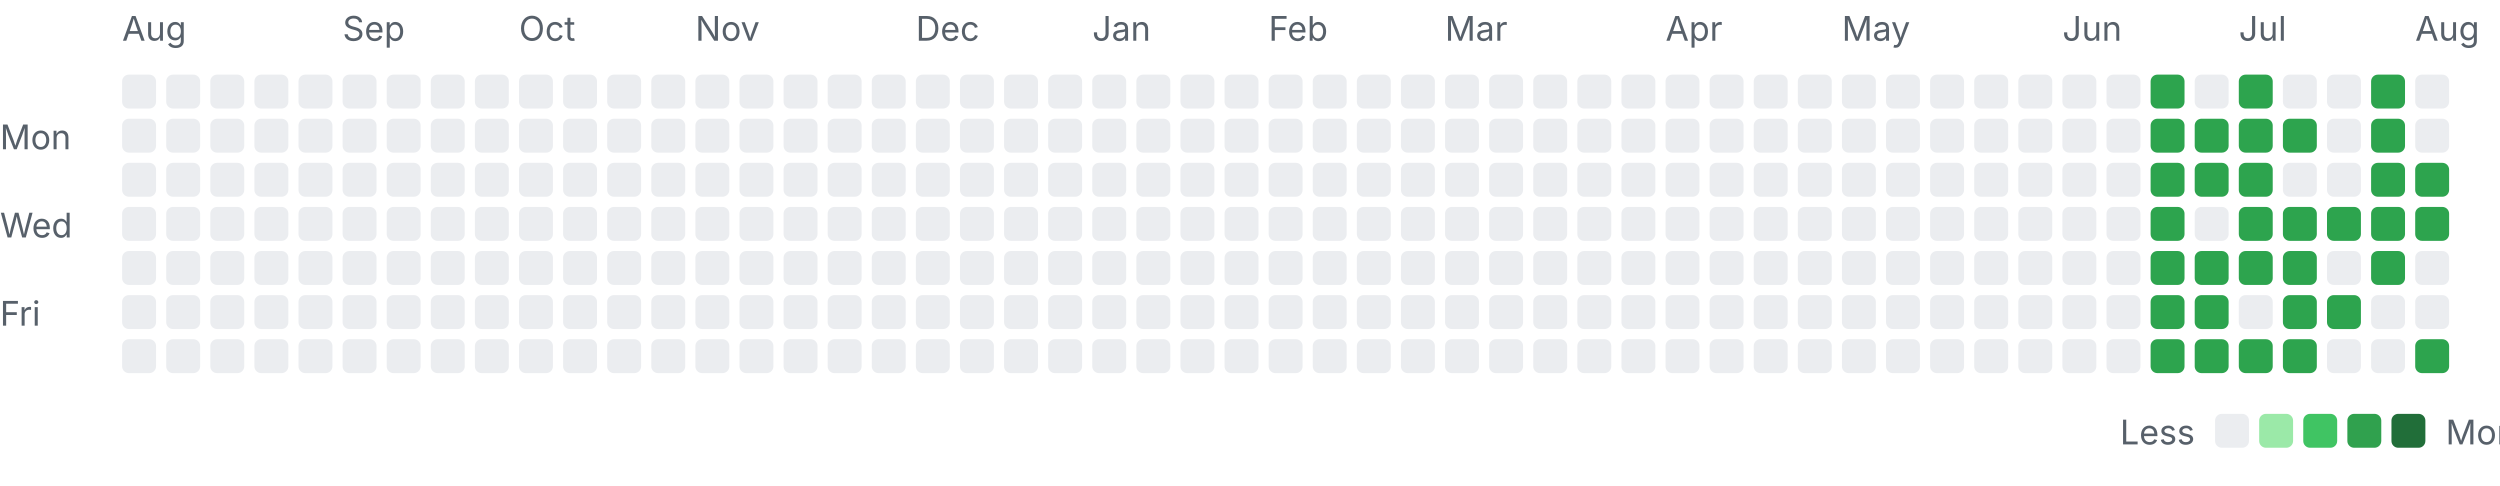
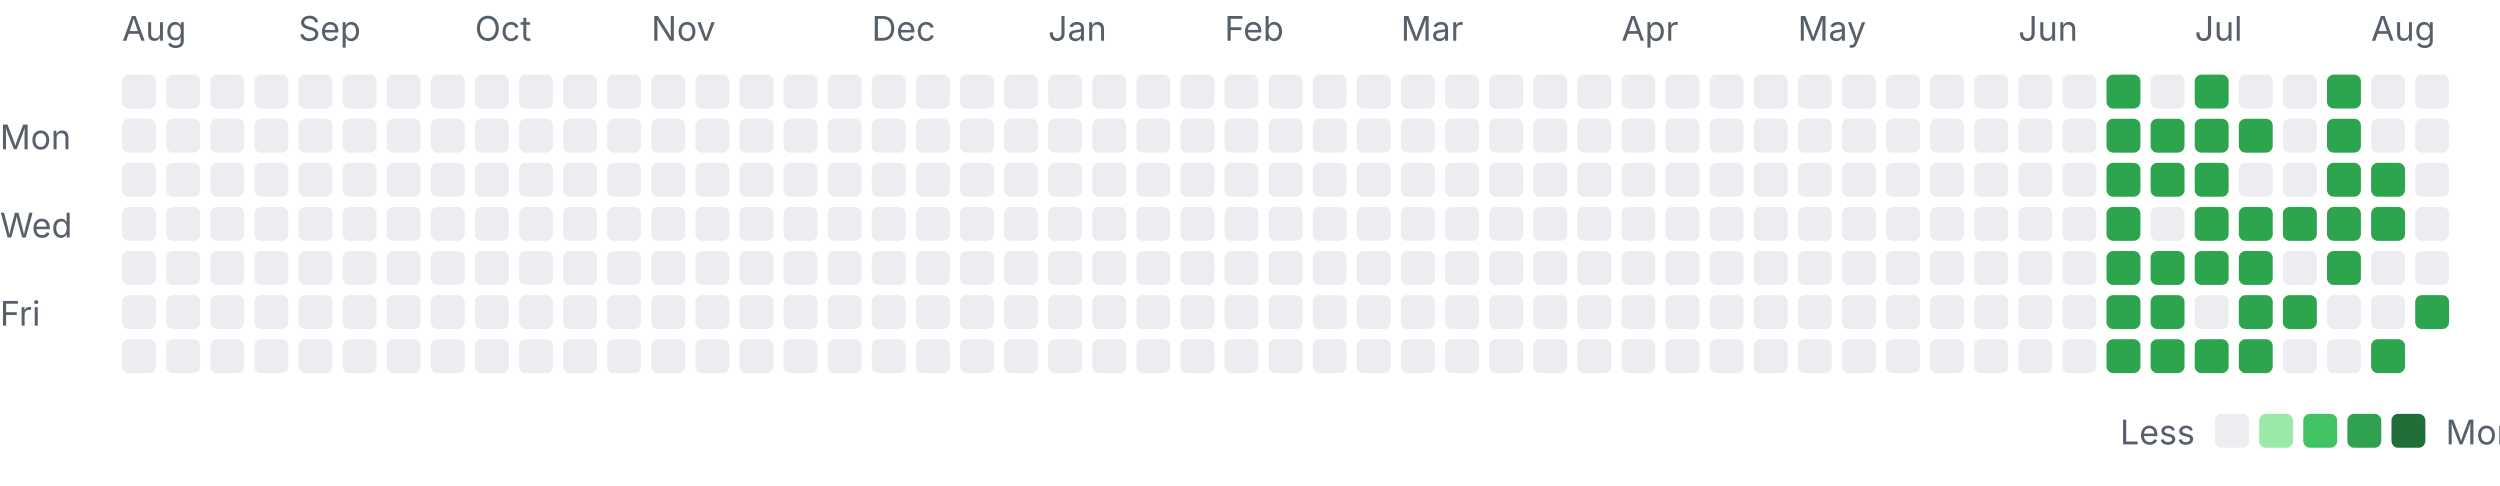
<svg xmlns="http://www.w3.org/2000/svg" viewBox="0 0 737 143" width="737" height="143" role="img" aria-label="Repository activity heatmap">
  <text x="36" y="12" font-size="10" fill="#57606a" font-family="-apple-system,BlinkMacSystemFont,Segoe UI,sans-serif">Aug</text>
-   <text x="101" y="12" font-size="10" fill="#57606a" font-family="-apple-system,BlinkMacSystemFont,Segoe UI,sans-serif">Sep</text>
-   <text x="153" y="12" font-size="10" fill="#57606a" font-family="-apple-system,BlinkMacSystemFont,Segoe UI,sans-serif">Oct</text>
-   <text x="205" y="12" font-size="10" fill="#57606a" font-family="-apple-system,BlinkMacSystemFont,Segoe UI,sans-serif">Nov</text>
-   <text x="270" y="12" font-size="10" fill="#57606a" font-family="-apple-system,BlinkMacSystemFont,Segoe UI,sans-serif">Dec</text>
-   <text x="322" y="12" font-size="10" fill="#57606a" font-family="-apple-system,BlinkMacSystemFont,Segoe UI,sans-serif">Jan</text>
-   <text x="374" y="12" font-size="10" fill="#57606a" font-family="-apple-system,BlinkMacSystemFont,Segoe UI,sans-serif">Feb</text>
-   <text x="426" y="12" font-size="10" fill="#57606a" font-family="-apple-system,BlinkMacSystemFont,Segoe UI,sans-serif">Mar</text>
-   <text x="491" y="12" font-size="10" fill="#57606a" font-family="-apple-system,BlinkMacSystemFont,Segoe UI,sans-serif">Apr</text>
-   <text x="543" y="12" font-size="10" fill="#57606a" font-family="-apple-system,BlinkMacSystemFont,Segoe UI,sans-serif">May</text>
-   <text x="608" y="12" font-size="10" fill="#57606a" font-family="-apple-system,BlinkMacSystemFont,Segoe UI,sans-serif">Jun</text>
-   <text x="660" y="12" font-size="10" fill="#57606a" font-family="-apple-system,BlinkMacSystemFont,Segoe UI,sans-serif">Jul</text>
-   <text x="712" y="12" font-size="10" fill="#57606a" font-family="-apple-system,BlinkMacSystemFont,Segoe UI,sans-serif">Aug</text>
+   <text x="88" y="12" font-size="10" fill="#57606a" font-family="-apple-system,BlinkMacSystemFont,Segoe UI,sans-serif">Sep</text>
+   <text x="140" y="12" font-size="10" fill="#57606a" font-family="-apple-system,BlinkMacSystemFont,Segoe UI,sans-serif">Oct</text>
+   <text x="192" y="12" font-size="10" fill="#57606a" font-family="-apple-system,BlinkMacSystemFont,Segoe UI,sans-serif">Nov</text>
+   <text x="257" y="12" font-size="10" fill="#57606a" font-family="-apple-system,BlinkMacSystemFont,Segoe UI,sans-serif">Dec</text>
+   <text x="309" y="12" font-size="10" fill="#57606a" font-family="-apple-system,BlinkMacSystemFont,Segoe UI,sans-serif">Jan</text>
+   <text x="361" y="12" font-size="10" fill="#57606a" font-family="-apple-system,BlinkMacSystemFont,Segoe UI,sans-serif">Feb</text>
+   <text x="413" y="12" font-size="10" fill="#57606a" font-family="-apple-system,BlinkMacSystemFont,Segoe UI,sans-serif">Mar</text>
+   <text x="478" y="12" font-size="10" fill="#57606a" font-family="-apple-system,BlinkMacSystemFont,Segoe UI,sans-serif">Apr</text>
+   <text x="530" y="12" font-size="10" fill="#57606a" font-family="-apple-system,BlinkMacSystemFont,Segoe UI,sans-serif">May</text>
+   <text x="595" y="12" font-size="10" fill="#57606a" font-family="-apple-system,BlinkMacSystemFont,Segoe UI,sans-serif">Jun</text>
+   <text x="647" y="12" font-size="10" fill="#57606a" font-family="-apple-system,BlinkMacSystemFont,Segoe UI,sans-serif">Jul</text>
+   <text x="699" y="12" font-size="10" fill="#57606a" font-family="-apple-system,BlinkMacSystemFont,Segoe UI,sans-serif">Aug</text>
  <text x="0" y="44" font-size="10" fill="#57606a" font-family="-apple-system,BlinkMacSystemFont,Segoe UI,sans-serif">Mon</text>
  <text x="0" y="70" font-size="10" fill="#57606a" font-family="-apple-system,BlinkMacSystemFont,Segoe UI,sans-serif">Wed</text>
  <text x="0" y="96" font-size="10" fill="#57606a" font-family="-apple-system,BlinkMacSystemFont,Segoe UI,sans-serif">Fri</text>
  <text x="625" y="131" font-size="10" fill="#57606a" font-family="-apple-system,BlinkMacSystemFont,Segoe UI,sans-serif">Less</text>
  <rect x="653" y="122" width="10" height="10" rx="2" fill="#ebedf0" />
  <rect x="666" y="122" width="10" height="10" rx="2" fill="#9be9a8" />
  <rect x="679" y="122" width="10" height="10" rx="2" fill="#40c463" />
  <rect x="692" y="122" width="10" height="10" rx="2" fill="#30a14e" />
  <rect x="705" y="122" width="10" height="10" rx="2" fill="#216e39" />
  <text x="721" y="131" font-size="10" fill="#57606a" font-family="-apple-system,BlinkMacSystemFont,Segoe UI,sans-serif">More</text>
  <rect x="36" y="22" width="10" height="10" rx="2" fill="#ebedf0" />
  <rect x="36" y="35" width="10" height="10" rx="2" fill="#ebedf0" />
  <rect x="36" y="48" width="10" height="10" rx="2" fill="#ebedf0" />
  <rect x="36" y="61" width="10" height="10" rx="2" fill="#ebedf0" />
  <rect x="36" y="74" width="10" height="10" rx="2" fill="#ebedf0" />
  <rect x="36" y="87" width="10" height="10" rx="2" fill="#ebedf0" />
  <rect x="36" y="100" width="10" height="10" rx="2" fill="#ebedf0" />
  <rect x="49" y="22" width="10" height="10" rx="2" fill="#ebedf0" />
  <rect x="49" y="35" width="10" height="10" rx="2" fill="#ebedf0" />
  <rect x="49" y="48" width="10" height="10" rx="2" fill="#ebedf0" />
  <rect x="49" y="61" width="10" height="10" rx="2" fill="#ebedf0" />
  <rect x="49" y="74" width="10" height="10" rx="2" fill="#ebedf0" />
  <rect x="49" y="87" width="10" height="10" rx="2" fill="#ebedf0" />
  <rect x="49" y="100" width="10" height="10" rx="2" fill="#ebedf0" />
  <rect x="62" y="22" width="10" height="10" rx="2" fill="#ebedf0" />
  <rect x="62" y="35" width="10" height="10" rx="2" fill="#ebedf0" />
  <rect x="62" y="48" width="10" height="10" rx="2" fill="#ebedf0" />
  <rect x="62" y="61" width="10" height="10" rx="2" fill="#ebedf0" />
  <rect x="62" y="74" width="10" height="10" rx="2" fill="#ebedf0" />
  <rect x="62" y="87" width="10" height="10" rx="2" fill="#ebedf0" />
  <rect x="62" y="100" width="10" height="10" rx="2" fill="#ebedf0" />
  <rect x="75" y="22" width="10" height="10" rx="2" fill="#ebedf0" />
  <rect x="75" y="35" width="10" height="10" rx="2" fill="#ebedf0" />
  <rect x="75" y="48" width="10" height="10" rx="2" fill="#ebedf0" />
  <rect x="75" y="61" width="10" height="10" rx="2" fill="#ebedf0" />
  <rect x="75" y="74" width="10" height="10" rx="2" fill="#ebedf0" />
  <rect x="75" y="87" width="10" height="10" rx="2" fill="#ebedf0" />
  <rect x="75" y="100" width="10" height="10" rx="2" fill="#ebedf0" />
  <rect x="88" y="22" width="10" height="10" rx="2" fill="#ebedf0" />
  <rect x="88" y="35" width="10" height="10" rx="2" fill="#ebedf0" />
  <rect x="88" y="48" width="10" height="10" rx="2" fill="#ebedf0" />
  <rect x="88" y="61" width="10" height="10" rx="2" fill="#ebedf0" />
  <rect x="88" y="74" width="10" height="10" rx="2" fill="#ebedf0" />
  <rect x="88" y="87" width="10" height="10" rx="2" fill="#ebedf0" />
  <rect x="88" y="100" width="10" height="10" rx="2" fill="#ebedf0" />
  <rect x="101" y="22" width="10" height="10" rx="2" fill="#ebedf0" />
  <rect x="101" y="35" width="10" height="10" rx="2" fill="#ebedf0" />
  <rect x="101" y="48" width="10" height="10" rx="2" fill="#ebedf0" />
  <rect x="101" y="61" width="10" height="10" rx="2" fill="#ebedf0" />
  <rect x="101" y="74" width="10" height="10" rx="2" fill="#ebedf0" />
  <rect x="101" y="87" width="10" height="10" rx="2" fill="#ebedf0" />
  <rect x="101" y="100" width="10" height="10" rx="2" fill="#ebedf0" />
  <rect x="114" y="22" width="10" height="10" rx="2" fill="#ebedf0" />
  <rect x="114" y="35" width="10" height="10" rx="2" fill="#ebedf0" />
  <rect x="114" y="48" width="10" height="10" rx="2" fill="#ebedf0" />
  <rect x="114" y="61" width="10" height="10" rx="2" fill="#ebedf0" />
  <rect x="114" y="74" width="10" height="10" rx="2" fill="#ebedf0" />
  <rect x="114" y="87" width="10" height="10" rx="2" fill="#ebedf0" />
  <rect x="114" y="100" width="10" height="10" rx="2" fill="#ebedf0" />
  <rect x="127" y="22" width="10" height="10" rx="2" fill="#ebedf0" />
  <rect x="127" y="35" width="10" height="10" rx="2" fill="#ebedf0" />
  <rect x="127" y="48" width="10" height="10" rx="2" fill="#ebedf0" />
  <rect x="127" y="61" width="10" height="10" rx="2" fill="#ebedf0" />
  <rect x="127" y="74" width="10" height="10" rx="2" fill="#ebedf0" />
  <rect x="127" y="87" width="10" height="10" rx="2" fill="#ebedf0" />
  <rect x="127" y="100" width="10" height="10" rx="2" fill="#ebedf0" />
  <rect x="140" y="22" width="10" height="10" rx="2" fill="#ebedf0" />
  <rect x="140" y="35" width="10" height="10" rx="2" fill="#ebedf0" />
  <rect x="140" y="48" width="10" height="10" rx="2" fill="#ebedf0" />
  <rect x="140" y="61" width="10" height="10" rx="2" fill="#ebedf0" />
  <rect x="140" y="74" width="10" height="10" rx="2" fill="#ebedf0" />
  <rect x="140" y="87" width="10" height="10" rx="2" fill="#ebedf0" />
  <rect x="140" y="100" width="10" height="10" rx="2" fill="#ebedf0" />
  <rect x="153" y="22" width="10" height="10" rx="2" fill="#ebedf0" />
  <rect x="153" y="35" width="10" height="10" rx="2" fill="#ebedf0" />
  <rect x="153" y="48" width="10" height="10" rx="2" fill="#ebedf0" />
  <rect x="153" y="61" width="10" height="10" rx="2" fill="#ebedf0" />
  <rect x="153" y="74" width="10" height="10" rx="2" fill="#ebedf0" />
  <rect x="153" y="87" width="10" height="10" rx="2" fill="#ebedf0" />
  <rect x="153" y="100" width="10" height="10" rx="2" fill="#ebedf0" />
  <rect x="166" y="22" width="10" height="10" rx="2" fill="#ebedf0" />
  <rect x="166" y="35" width="10" height="10" rx="2" fill="#ebedf0" />
  <rect x="166" y="48" width="10" height="10" rx="2" fill="#ebedf0" />
  <rect x="166" y="61" width="10" height="10" rx="2" fill="#ebedf0" />
  <rect x="166" y="74" width="10" height="10" rx="2" fill="#ebedf0" />
  <rect x="166" y="87" width="10" height="10" rx="2" fill="#ebedf0" />
  <rect x="166" y="100" width="10" height="10" rx="2" fill="#ebedf0" />
  <rect x="179" y="22" width="10" height="10" rx="2" fill="#ebedf0" />
  <rect x="179" y="35" width="10" height="10" rx="2" fill="#ebedf0" />
  <rect x="179" y="48" width="10" height="10" rx="2" fill="#ebedf0" />
  <rect x="179" y="61" width="10" height="10" rx="2" fill="#ebedf0" />
  <rect x="179" y="74" width="10" height="10" rx="2" fill="#ebedf0" />
  <rect x="179" y="87" width="10" height="10" rx="2" fill="#ebedf0" />
  <rect x="179" y="100" width="10" height="10" rx="2" fill="#ebedf0" />
  <rect x="192" y="22" width="10" height="10" rx="2" fill="#ebedf0" />
  <rect x="192" y="35" width="10" height="10" rx="2" fill="#ebedf0" />
  <rect x="192" y="48" width="10" height="10" rx="2" fill="#ebedf0" />
  <rect x="192" y="61" width="10" height="10" rx="2" fill="#ebedf0" />
  <rect x="192" y="74" width="10" height="10" rx="2" fill="#ebedf0" />
  <rect x="192" y="87" width="10" height="10" rx="2" fill="#ebedf0" />
  <rect x="192" y="100" width="10" height="10" rx="2" fill="#ebedf0" />
  <rect x="205" y="22" width="10" height="10" rx="2" fill="#ebedf0" />
  <rect x="205" y="35" width="10" height="10" rx="2" fill="#ebedf0" />
  <rect x="205" y="48" width="10" height="10" rx="2" fill="#ebedf0" />
  <rect x="205" y="61" width="10" height="10" rx="2" fill="#ebedf0" />
  <rect x="205" y="74" width="10" height="10" rx="2" fill="#ebedf0" />
  <rect x="205" y="87" width="10" height="10" rx="2" fill="#ebedf0" />
  <rect x="205" y="100" width="10" height="10" rx="2" fill="#ebedf0" />
  <rect x="218" y="22" width="10" height="10" rx="2" fill="#ebedf0" />
  <rect x="218" y="35" width="10" height="10" rx="2" fill="#ebedf0" />
  <rect x="218" y="48" width="10" height="10" rx="2" fill="#ebedf0" />
  <rect x="218" y="61" width="10" height="10" rx="2" fill="#ebedf0" />
  <rect x="218" y="74" width="10" height="10" rx="2" fill="#ebedf0" />
  <rect x="218" y="87" width="10" height="10" rx="2" fill="#ebedf0" />
  <rect x="218" y="100" width="10" height="10" rx="2" fill="#ebedf0" />
  <rect x="231" y="22" width="10" height="10" rx="2" fill="#ebedf0" />
  <rect x="231" y="35" width="10" height="10" rx="2" fill="#ebedf0" />
  <rect x="231" y="48" width="10" height="10" rx="2" fill="#ebedf0" />
  <rect x="231" y="61" width="10" height="10" rx="2" fill="#ebedf0" />
  <rect x="231" y="74" width="10" height="10" rx="2" fill="#ebedf0" />
  <rect x="231" y="87" width="10" height="10" rx="2" fill="#ebedf0" />
  <rect x="231" y="100" width="10" height="10" rx="2" fill="#ebedf0" />
  <rect x="244" y="22" width="10" height="10" rx="2" fill="#ebedf0" />
  <rect x="244" y="35" width="10" height="10" rx="2" fill="#ebedf0" />
  <rect x="244" y="48" width="10" height="10" rx="2" fill="#ebedf0" />
  <rect x="244" y="61" width="10" height="10" rx="2" fill="#ebedf0" />
  <rect x="244" y="74" width="10" height="10" rx="2" fill="#ebedf0" />
  <rect x="244" y="87" width="10" height="10" rx="2" fill="#ebedf0" />
  <rect x="244" y="100" width="10" height="10" rx="2" fill="#ebedf0" />
  <rect x="257" y="22" width="10" height="10" rx="2" fill="#ebedf0" />
  <rect x="257" y="35" width="10" height="10" rx="2" fill="#ebedf0" />
  <rect x="257" y="48" width="10" height="10" rx="2" fill="#ebedf0" />
  <rect x="257" y="61" width="10" height="10" rx="2" fill="#ebedf0" />
  <rect x="257" y="74" width="10" height="10" rx="2" fill="#ebedf0" />
  <rect x="257" y="87" width="10" height="10" rx="2" fill="#ebedf0" />
  <rect x="257" y="100" width="10" height="10" rx="2" fill="#ebedf0" />
  <rect x="270" y="22" width="10" height="10" rx="2" fill="#ebedf0" />
  <rect x="270" y="35" width="10" height="10" rx="2" fill="#ebedf0" />
  <rect x="270" y="48" width="10" height="10" rx="2" fill="#ebedf0" />
  <rect x="270" y="61" width="10" height="10" rx="2" fill="#ebedf0" />
  <rect x="270" y="74" width="10" height="10" rx="2" fill="#ebedf0" />
  <rect x="270" y="87" width="10" height="10" rx="2" fill="#ebedf0" />
  <rect x="270" y="100" width="10" height="10" rx="2" fill="#ebedf0" />
  <rect x="283" y="22" width="10" height="10" rx="2" fill="#ebedf0" />
  <rect x="283" y="35" width="10" height="10" rx="2" fill="#ebedf0" />
  <rect x="283" y="48" width="10" height="10" rx="2" fill="#ebedf0" />
  <rect x="283" y="61" width="10" height="10" rx="2" fill="#ebedf0" />
  <rect x="283" y="74" width="10" height="10" rx="2" fill="#ebedf0" />
  <rect x="283" y="87" width="10" height="10" rx="2" fill="#ebedf0" />
  <rect x="283" y="100" width="10" height="10" rx="2" fill="#ebedf0" />
  <rect x="296" y="22" width="10" height="10" rx="2" fill="#ebedf0" />
  <rect x="296" y="35" width="10" height="10" rx="2" fill="#ebedf0" />
  <rect x="296" y="48" width="10" height="10" rx="2" fill="#ebedf0" />
  <rect x="296" y="61" width="10" height="10" rx="2" fill="#ebedf0" />
  <rect x="296" y="74" width="10" height="10" rx="2" fill="#ebedf0" />
  <rect x="296" y="87" width="10" height="10" rx="2" fill="#ebedf0" />
  <rect x="296" y="100" width="10" height="10" rx="2" fill="#ebedf0" />
  <rect x="309" y="22" width="10" height="10" rx="2" fill="#ebedf0" />
  <rect x="309" y="35" width="10" height="10" rx="2" fill="#ebedf0" />
  <rect x="309" y="48" width="10" height="10" rx="2" fill="#ebedf0" />
  <rect x="309" y="61" width="10" height="10" rx="2" fill="#ebedf0" />
  <rect x="309" y="74" width="10" height="10" rx="2" fill="#ebedf0" />
  <rect x="309" y="87" width="10" height="10" rx="2" fill="#ebedf0" />
  <rect x="309" y="100" width="10" height="10" rx="2" fill="#ebedf0" />
  <rect x="322" y="22" width="10" height="10" rx="2" fill="#ebedf0" />
  <rect x="322" y="35" width="10" height="10" rx="2" fill="#ebedf0" />
  <rect x="322" y="48" width="10" height="10" rx="2" fill="#ebedf0" />
  <rect x="322" y="61" width="10" height="10" rx="2" fill="#ebedf0" />
  <rect x="322" y="74" width="10" height="10" rx="2" fill="#ebedf0" />
  <rect x="322" y="87" width="10" height="10" rx="2" fill="#ebedf0" />
  <rect x="322" y="100" width="10" height="10" rx="2" fill="#ebedf0" />
  <rect x="335" y="22" width="10" height="10" rx="2" fill="#ebedf0" />
  <rect x="335" y="35" width="10" height="10" rx="2" fill="#ebedf0" />
  <rect x="335" y="48" width="10" height="10" rx="2" fill="#ebedf0" />
  <rect x="335" y="61" width="10" height="10" rx="2" fill="#ebedf0" />
  <rect x="335" y="74" width="10" height="10" rx="2" fill="#ebedf0" />
  <rect x="335" y="87" width="10" height="10" rx="2" fill="#ebedf0" />
  <rect x="335" y="100" width="10" height="10" rx="2" fill="#ebedf0" />
  <rect x="348" y="22" width="10" height="10" rx="2" fill="#ebedf0" />
  <rect x="348" y="35" width="10" height="10" rx="2" fill="#ebedf0" />
  <rect x="348" y="48" width="10" height="10" rx="2" fill="#ebedf0" />
  <rect x="348" y="61" width="10" height="10" rx="2" fill="#ebedf0" />
  <rect x="348" y="74" width="10" height="10" rx="2" fill="#ebedf0" />
  <rect x="348" y="87" width="10" height="10" rx="2" fill="#ebedf0" />
  <rect x="348" y="100" width="10" height="10" rx="2" fill="#ebedf0" />
  <rect x="361" y="22" width="10" height="10" rx="2" fill="#ebedf0" />
  <rect x="361" y="35" width="10" height="10" rx="2" fill="#ebedf0" />
  <rect x="361" y="48" width="10" height="10" rx="2" fill="#ebedf0" />
  <rect x="361" y="61" width="10" height="10" rx="2" fill="#ebedf0" />
  <rect x="361" y="74" width="10" height="10" rx="2" fill="#ebedf0" />
  <rect x="361" y="87" width="10" height="10" rx="2" fill="#ebedf0" />
  <rect x="361" y="100" width="10" height="10" rx="2" fill="#ebedf0" />
  <rect x="374" y="22" width="10" height="10" rx="2" fill="#ebedf0" />
  <rect x="374" y="35" width="10" height="10" rx="2" fill="#ebedf0" />
  <rect x="374" y="48" width="10" height="10" rx="2" fill="#ebedf0" />
  <rect x="374" y="61" width="10" height="10" rx="2" fill="#ebedf0" />
  <rect x="374" y="74" width="10" height="10" rx="2" fill="#ebedf0" />
  <rect x="374" y="87" width="10" height="10" rx="2" fill="#ebedf0" />
  <rect x="374" y="100" width="10" height="10" rx="2" fill="#ebedf0" />
  <rect x="387" y="22" width="10" height="10" rx="2" fill="#ebedf0" />
  <rect x="387" y="35" width="10" height="10" rx="2" fill="#ebedf0" />
  <rect x="387" y="48" width="10" height="10" rx="2" fill="#ebedf0" />
  <rect x="387" y="61" width="10" height="10" rx="2" fill="#ebedf0" />
  <rect x="387" y="74" width="10" height="10" rx="2" fill="#ebedf0" />
  <rect x="387" y="87" width="10" height="10" rx="2" fill="#ebedf0" />
  <rect x="387" y="100" width="10" height="10" rx="2" fill="#ebedf0" />
  <rect x="400" y="22" width="10" height="10" rx="2" fill="#ebedf0" />
  <rect x="400" y="35" width="10" height="10" rx="2" fill="#ebedf0" />
  <rect x="400" y="48" width="10" height="10" rx="2" fill="#ebedf0" />
  <rect x="400" y="61" width="10" height="10" rx="2" fill="#ebedf0" />
  <rect x="400" y="74" width="10" height="10" rx="2" fill="#ebedf0" />
  <rect x="400" y="87" width="10" height="10" rx="2" fill="#ebedf0" />
  <rect x="400" y="100" width="10" height="10" rx="2" fill="#ebedf0" />
  <rect x="413" y="22" width="10" height="10" rx="2" fill="#ebedf0" />
  <rect x="413" y="35" width="10" height="10" rx="2" fill="#ebedf0" />
  <rect x="413" y="48" width="10" height="10" rx="2" fill="#ebedf0" />
  <rect x="413" y="61" width="10" height="10" rx="2" fill="#ebedf0" />
  <rect x="413" y="74" width="10" height="10" rx="2" fill="#ebedf0" />
  <rect x="413" y="87" width="10" height="10" rx="2" fill="#ebedf0" />
  <rect x="413" y="100" width="10" height="10" rx="2" fill="#ebedf0" />
  <rect x="426" y="22" width="10" height="10" rx="2" fill="#ebedf0" />
  <rect x="426" y="35" width="10" height="10" rx="2" fill="#ebedf0" />
  <rect x="426" y="48" width="10" height="10" rx="2" fill="#ebedf0" />
  <rect x="426" y="61" width="10" height="10" rx="2" fill="#ebedf0" />
  <rect x="426" y="74" width="10" height="10" rx="2" fill="#ebedf0" />
  <rect x="426" y="87" width="10" height="10" rx="2" fill="#ebedf0" />
  <rect x="426" y="100" width="10" height="10" rx="2" fill="#ebedf0" />
  <rect x="439" y="22" width="10" height="10" rx="2" fill="#ebedf0" />
  <rect x="439" y="35" width="10" height="10" rx="2" fill="#ebedf0" />
  <rect x="439" y="48" width="10" height="10" rx="2" fill="#ebedf0" />
  <rect x="439" y="61" width="10" height="10" rx="2" fill="#ebedf0" />
  <rect x="439" y="74" width="10" height="10" rx="2" fill="#ebedf0" />
  <rect x="439" y="87" width="10" height="10" rx="2" fill="#ebedf0" />
  <rect x="439" y="100" width="10" height="10" rx="2" fill="#ebedf0" />
  <rect x="452" y="22" width="10" height="10" rx="2" fill="#ebedf0" />
  <rect x="452" y="35" width="10" height="10" rx="2" fill="#ebedf0" />
  <rect x="452" y="48" width="10" height="10" rx="2" fill="#ebedf0" />
  <rect x="452" y="61" width="10" height="10" rx="2" fill="#ebedf0" />
  <rect x="452" y="74" width="10" height="10" rx="2" fill="#ebedf0" />
  <rect x="452" y="87" width="10" height="10" rx="2" fill="#ebedf0" />
  <rect x="452" y="100" width="10" height="10" rx="2" fill="#ebedf0" />
  <rect x="465" y="22" width="10" height="10" rx="2" fill="#ebedf0" />
  <rect x="465" y="35" width="10" height="10" rx="2" fill="#ebedf0" />
  <rect x="465" y="48" width="10" height="10" rx="2" fill="#ebedf0" />
  <rect x="465" y="61" width="10" height="10" rx="2" fill="#ebedf0" />
  <rect x="465" y="74" width="10" height="10" rx="2" fill="#ebedf0" />
  <rect x="465" y="87" width="10" height="10" rx="2" fill="#ebedf0" />
  <rect x="465" y="100" width="10" height="10" rx="2" fill="#ebedf0" />
  <rect x="478" y="22" width="10" height="10" rx="2" fill="#ebedf0" />
  <rect x="478" y="35" width="10" height="10" rx="2" fill="#ebedf0" />
  <rect x="478" y="48" width="10" height="10" rx="2" fill="#ebedf0" />
  <rect x="478" y="61" width="10" height="10" rx="2" fill="#ebedf0" />
  <rect x="478" y="74" width="10" height="10" rx="2" fill="#ebedf0" />
  <rect x="478" y="87" width="10" height="10" rx="2" fill="#ebedf0" />
  <rect x="478" y="100" width="10" height="10" rx="2" fill="#ebedf0" />
  <rect x="491" y="22" width="10" height="10" rx="2" fill="#ebedf0" />
  <rect x="491" y="35" width="10" height="10" rx="2" fill="#ebedf0" />
  <rect x="491" y="48" width="10" height="10" rx="2" fill="#ebedf0" />
  <rect x="491" y="61" width="10" height="10" rx="2" fill="#ebedf0" />
  <rect x="491" y="74" width="10" height="10" rx="2" fill="#ebedf0" />
  <rect x="491" y="87" width="10" height="10" rx="2" fill="#ebedf0" />
  <rect x="491" y="100" width="10" height="10" rx="2" fill="#ebedf0" />
  <rect x="504" y="22" width="10" height="10" rx="2" fill="#ebedf0" />
  <rect x="504" y="35" width="10" height="10" rx="2" fill="#ebedf0" />
  <rect x="504" y="48" width="10" height="10" rx="2" fill="#ebedf0" />
  <rect x="504" y="61" width="10" height="10" rx="2" fill="#ebedf0" />
  <rect x="504" y="74" width="10" height="10" rx="2" fill="#ebedf0" />
  <rect x="504" y="87" width="10" height="10" rx="2" fill="#ebedf0" />
  <rect x="504" y="100" width="10" height="10" rx="2" fill="#ebedf0" />
  <rect x="517" y="22" width="10" height="10" rx="2" fill="#ebedf0" />
  <rect x="517" y="35" width="10" height="10" rx="2" fill="#ebedf0" />
  <rect x="517" y="48" width="10" height="10" rx="2" fill="#ebedf0" />
  <rect x="517" y="61" width="10" height="10" rx="2" fill="#ebedf0" />
  <rect x="517" y="74" width="10" height="10" rx="2" fill="#ebedf0" />
  <rect x="517" y="87" width="10" height="10" rx="2" fill="#ebedf0" />
  <rect x="517" y="100" width="10" height="10" rx="2" fill="#ebedf0" />
  <rect x="530" y="22" width="10" height="10" rx="2" fill="#ebedf0" />
  <rect x="530" y="35" width="10" height="10" rx="2" fill="#ebedf0" />
  <rect x="530" y="48" width="10" height="10" rx="2" fill="#ebedf0" />
  <rect x="530" y="61" width="10" height="10" rx="2" fill="#ebedf0" />
  <rect x="530" y="74" width="10" height="10" rx="2" fill="#ebedf0" />
  <rect x="530" y="87" width="10" height="10" rx="2" fill="#ebedf0" />
  <rect x="530" y="100" width="10" height="10" rx="2" fill="#ebedf0" />
  <rect x="543" y="22" width="10" height="10" rx="2" fill="#ebedf0" />
  <rect x="543" y="35" width="10" height="10" rx="2" fill="#ebedf0" />
  <rect x="543" y="48" width="10" height="10" rx="2" fill="#ebedf0" />
  <rect x="543" y="61" width="10" height="10" rx="2" fill="#ebedf0" />
  <rect x="543" y="74" width="10" height="10" rx="2" fill="#ebedf0" />
  <rect x="543" y="87" width="10" height="10" rx="2" fill="#ebedf0" />
  <rect x="543" y="100" width="10" height="10" rx="2" fill="#ebedf0" />
  <rect x="556" y="22" width="10" height="10" rx="2" fill="#ebedf0" />
  <rect x="556" y="35" width="10" height="10" rx="2" fill="#ebedf0" />
  <rect x="556" y="48" width="10" height="10" rx="2" fill="#ebedf0" />
  <rect x="556" y="61" width="10" height="10" rx="2" fill="#ebedf0" />
  <rect x="556" y="74" width="10" height="10" rx="2" fill="#ebedf0" />
  <rect x="556" y="87" width="10" height="10" rx="2" fill="#ebedf0" />
  <rect x="556" y="100" width="10" height="10" rx="2" fill="#ebedf0" />
  <rect x="569" y="22" width="10" height="10" rx="2" fill="#ebedf0" />
  <rect x="569" y="35" width="10" height="10" rx="2" fill="#ebedf0" />
  <rect x="569" y="48" width="10" height="10" rx="2" fill="#ebedf0" />
  <rect x="569" y="61" width="10" height="10" rx="2" fill="#ebedf0" />
  <rect x="569" y="74" width="10" height="10" rx="2" fill="#ebedf0" />
  <rect x="569" y="87" width="10" height="10" rx="2" fill="#ebedf0" />
  <rect x="569" y="100" width="10" height="10" rx="2" fill="#ebedf0" />
  <rect x="582" y="22" width="10" height="10" rx="2" fill="#ebedf0" />
  <rect x="582" y="35" width="10" height="10" rx="2" fill="#ebedf0" />
  <rect x="582" y="48" width="10" height="10" rx="2" fill="#ebedf0" />
  <rect x="582" y="61" width="10" height="10" rx="2" fill="#ebedf0" />
  <rect x="582" y="74" width="10" height="10" rx="2" fill="#ebedf0" />
  <rect x="582" y="87" width="10" height="10" rx="2" fill="#ebedf0" />
  <rect x="582" y="100" width="10" height="10" rx="2" fill="#ebedf0" />
  <rect x="595" y="22" width="10" height="10" rx="2" fill="#ebedf0" />
  <rect x="595" y="35" width="10" height="10" rx="2" fill="#ebedf0" />
  <rect x="595" y="48" width="10" height="10" rx="2" fill="#ebedf0" />
  <rect x="595" y="61" width="10" height="10" rx="2" fill="#ebedf0" />
  <rect x="595" y="74" width="10" height="10" rx="2" fill="#ebedf0" />
  <rect x="595" y="87" width="10" height="10" rx="2" fill="#ebedf0" />
  <rect x="595" y="100" width="10" height="10" rx="2" fill="#ebedf0" />
  <rect x="608" y="22" width="10" height="10" rx="2" fill="#ebedf0" />
  <rect x="608" y="35" width="10" height="10" rx="2" fill="#ebedf0" />
  <rect x="608" y="48" width="10" height="10" rx="2" fill="#ebedf0" />
  <rect x="608" y="61" width="10" height="10" rx="2" fill="#ebedf0" />
  <rect x="608" y="74" width="10" height="10" rx="2" fill="#ebedf0" />
  <rect x="608" y="87" width="10" height="10" rx="2" fill="#ebedf0" />
  <rect x="608" y="100" width="10" height="10" rx="2" fill="#ebedf0" />
-   <rect x="621" y="22" width="10" height="10" rx="2" fill="#ebedf0" />
-   <rect x="621" y="35" width="10" height="10" rx="2" fill="#ebedf0" />
-   <rect x="621" y="48" width="10" height="10" rx="2" fill="#ebedf0" />
-   <rect x="621" y="61" width="10" height="10" rx="2" fill="#ebedf0" />
-   <rect x="621" y="74" width="10" height="10" rx="2" fill="#ebedf0" />
-   <rect x="621" y="87" width="10" height="10" rx="2" fill="#ebedf0" />
-   <rect x="621" y="100" width="10" height="10" rx="2" fill="#ebedf0" />
-   <rect x="634" y="22" width="10" height="10" rx="2" fill="#2da44e" />
+   <rect x="621" y="22" width="10" height="10" rx="2" fill="#2da44e" />
+   <rect x="621" y="35" width="10" height="10" rx="2" fill="#2da44e" />
+   <rect x="621" y="48" width="10" height="10" rx="2" fill="#2da44e" />
+   <rect x="621" y="61" width="10" height="10" rx="2" fill="#2da44e" />
+   <rect x="621" y="74" width="10" height="10" rx="2" fill="#2da44e" />
+   <rect x="621" y="87" width="10" height="10" rx="2" fill="#2da44e" />
+   <rect x="621" y="100" width="10" height="10" rx="2" fill="#2da44e" />
+   <rect x="634" y="22" width="10" height="10" rx="2" fill="#ebedf0" />
  <rect x="634" y="35" width="10" height="10" rx="2" fill="#2da44e" />
  <rect x="634" y="48" width="10" height="10" rx="2" fill="#2da44e" />
-   <rect x="634" y="61" width="10" height="10" rx="2" fill="#2da44e" />
+   <rect x="634" y="61" width="10" height="10" rx="2" fill="#ebedf0" />
  <rect x="634" y="74" width="10" height="10" rx="2" fill="#2da44e" />
  <rect x="634" y="87" width="10" height="10" rx="2" fill="#2da44e" />
  <rect x="634" y="100" width="10" height="10" rx="2" fill="#2da44e" />
-   <rect x="647" y="22" width="10" height="10" rx="2" fill="#ebedf0" />
+   <rect x="647" y="22" width="10" height="10" rx="2" fill="#2da44e" />
  <rect x="647" y="35" width="10" height="10" rx="2" fill="#2da44e" />
  <rect x="647" y="48" width="10" height="10" rx="2" fill="#2da44e" />
-   <rect x="647" y="61" width="10" height="10" rx="2" fill="#ebedf0" />
+   <rect x="647" y="61" width="10" height="10" rx="2" fill="#2da44e" />
  <rect x="647" y="74" width="10" height="10" rx="2" fill="#2da44e" />
-   <rect x="647" y="87" width="10" height="10" rx="2" fill="#2da44e" />
+   <rect x="647" y="87" width="10" height="10" rx="2" fill="#ebedf0" />
  <rect x="647" y="100" width="10" height="10" rx="2" fill="#2da44e" />
-   <rect x="660" y="22" width="10" height="10" rx="2" fill="#2da44e" />
+   <rect x="660" y="22" width="10" height="10" rx="2" fill="#ebedf0" />
  <rect x="660" y="35" width="10" height="10" rx="2" fill="#2da44e" />
-   <rect x="660" y="48" width="10" height="10" rx="2" fill="#2da44e" />
+   <rect x="660" y="48" width="10" height="10" rx="2" fill="#ebedf0" />
  <rect x="660" y="61" width="10" height="10" rx="2" fill="#2da44e" />
  <rect x="660" y="74" width="10" height="10" rx="2" fill="#2da44e" />
-   <rect x="660" y="87" width="10" height="10" rx="2" fill="#ebedf0" />
+   <rect x="660" y="87" width="10" height="10" rx="2" fill="#2da44e" />
  <rect x="660" y="100" width="10" height="10" rx="2" fill="#2da44e" />
  <rect x="673" y="22" width="10" height="10" rx="2" fill="#ebedf0" />
-   <rect x="673" y="35" width="10" height="10" rx="2" fill="#2da44e" />
+   <rect x="673" y="35" width="10" height="10" rx="2" fill="#ebedf0" />
  <rect x="673" y="48" width="10" height="10" rx="2" fill="#ebedf0" />
  <rect x="673" y="61" width="10" height="10" rx="2" fill="#2da44e" />
-   <rect x="673" y="74" width="10" height="10" rx="2" fill="#2da44e" />
+   <rect x="673" y="74" width="10" height="10" rx="2" fill="#ebedf0" />
  <rect x="673" y="87" width="10" height="10" rx="2" fill="#2da44e" />
-   <rect x="673" y="100" width="10" height="10" rx="2" fill="#2da44e" />
-   <rect x="686" y="22" width="10" height="10" rx="2" fill="#ebedf0" />
-   <rect x="686" y="35" width="10" height="10" rx="2" fill="#ebedf0" />
-   <rect x="686" y="48" width="10" height="10" rx="2" fill="#ebedf0" />
+   <rect x="673" y="100" width="10" height="10" rx="2" fill="#ebedf0" />
+   <rect x="686" y="22" width="10" height="10" rx="2" fill="#2da44e" />
+   <rect x="686" y="35" width="10" height="10" rx="2" fill="#2da44e" />
+   <rect x="686" y="48" width="10" height="10" rx="2" fill="#2da44e" />
  <rect x="686" y="61" width="10" height="10" rx="2" fill="#2da44e" />
-   <rect x="686" y="74" width="10" height="10" rx="2" fill="#ebedf0" />
-   <rect x="686" y="87" width="10" height="10" rx="2" fill="#2da44e" />
+   <rect x="686" y="74" width="10" height="10" rx="2" fill="#2da44e" />
+   <rect x="686" y="87" width="10" height="10" rx="2" fill="#ebedf0" />
  <rect x="686" y="100" width="10" height="10" rx="2" fill="#ebedf0" />
-   <rect x="699" y="22" width="10" height="10" rx="2" fill="#2da44e" />
-   <rect x="699" y="35" width="10" height="10" rx="2" fill="#2da44e" />
+   <rect x="699" y="22" width="10" height="10" rx="2" fill="#ebedf0" />
+   <rect x="699" y="35" width="10" height="10" rx="2" fill="#ebedf0" />
  <rect x="699" y="48" width="10" height="10" rx="2" fill="#2da44e" />
  <rect x="699" y="61" width="10" height="10" rx="2" fill="#2da44e" />
-   <rect x="699" y="74" width="10" height="10" rx="2" fill="#2da44e" />
+   <rect x="699" y="74" width="10" height="10" rx="2" fill="#ebedf0" />
  <rect x="699" y="87" width="10" height="10" rx="2" fill="#ebedf0" />
-   <rect x="699" y="100" width="10" height="10" rx="2" fill="#ebedf0" />
+   <rect x="699" y="100" width="10" height="10" rx="2" fill="#2da44e" />
  <rect x="712" y="22" width="10" height="10" rx="2" fill="#ebedf0" />
  <rect x="712" y="35" width="10" height="10" rx="2" fill="#ebedf0" />
-   <rect x="712" y="48" width="10" height="10" rx="2" fill="#2da44e" />
-   <rect x="712" y="61" width="10" height="10" rx="2" fill="#2da44e" />
+   <rect x="712" y="48" width="10" height="10" rx="2" fill="#ebedf0" />
+   <rect x="712" y="61" width="10" height="10" rx="2" fill="#ebedf0" />
  <rect x="712" y="74" width="10" height="10" rx="2" fill="#ebedf0" />
-   <rect x="712" y="87" width="10" height="10" rx="2" fill="#ebedf0" />
-   <rect x="712" y="100" width="10" height="10" rx="2" fill="#2da44e" />
+   <rect x="712" y="87" width="10" height="10" rx="2" fill="#2da44e" />
</svg>
